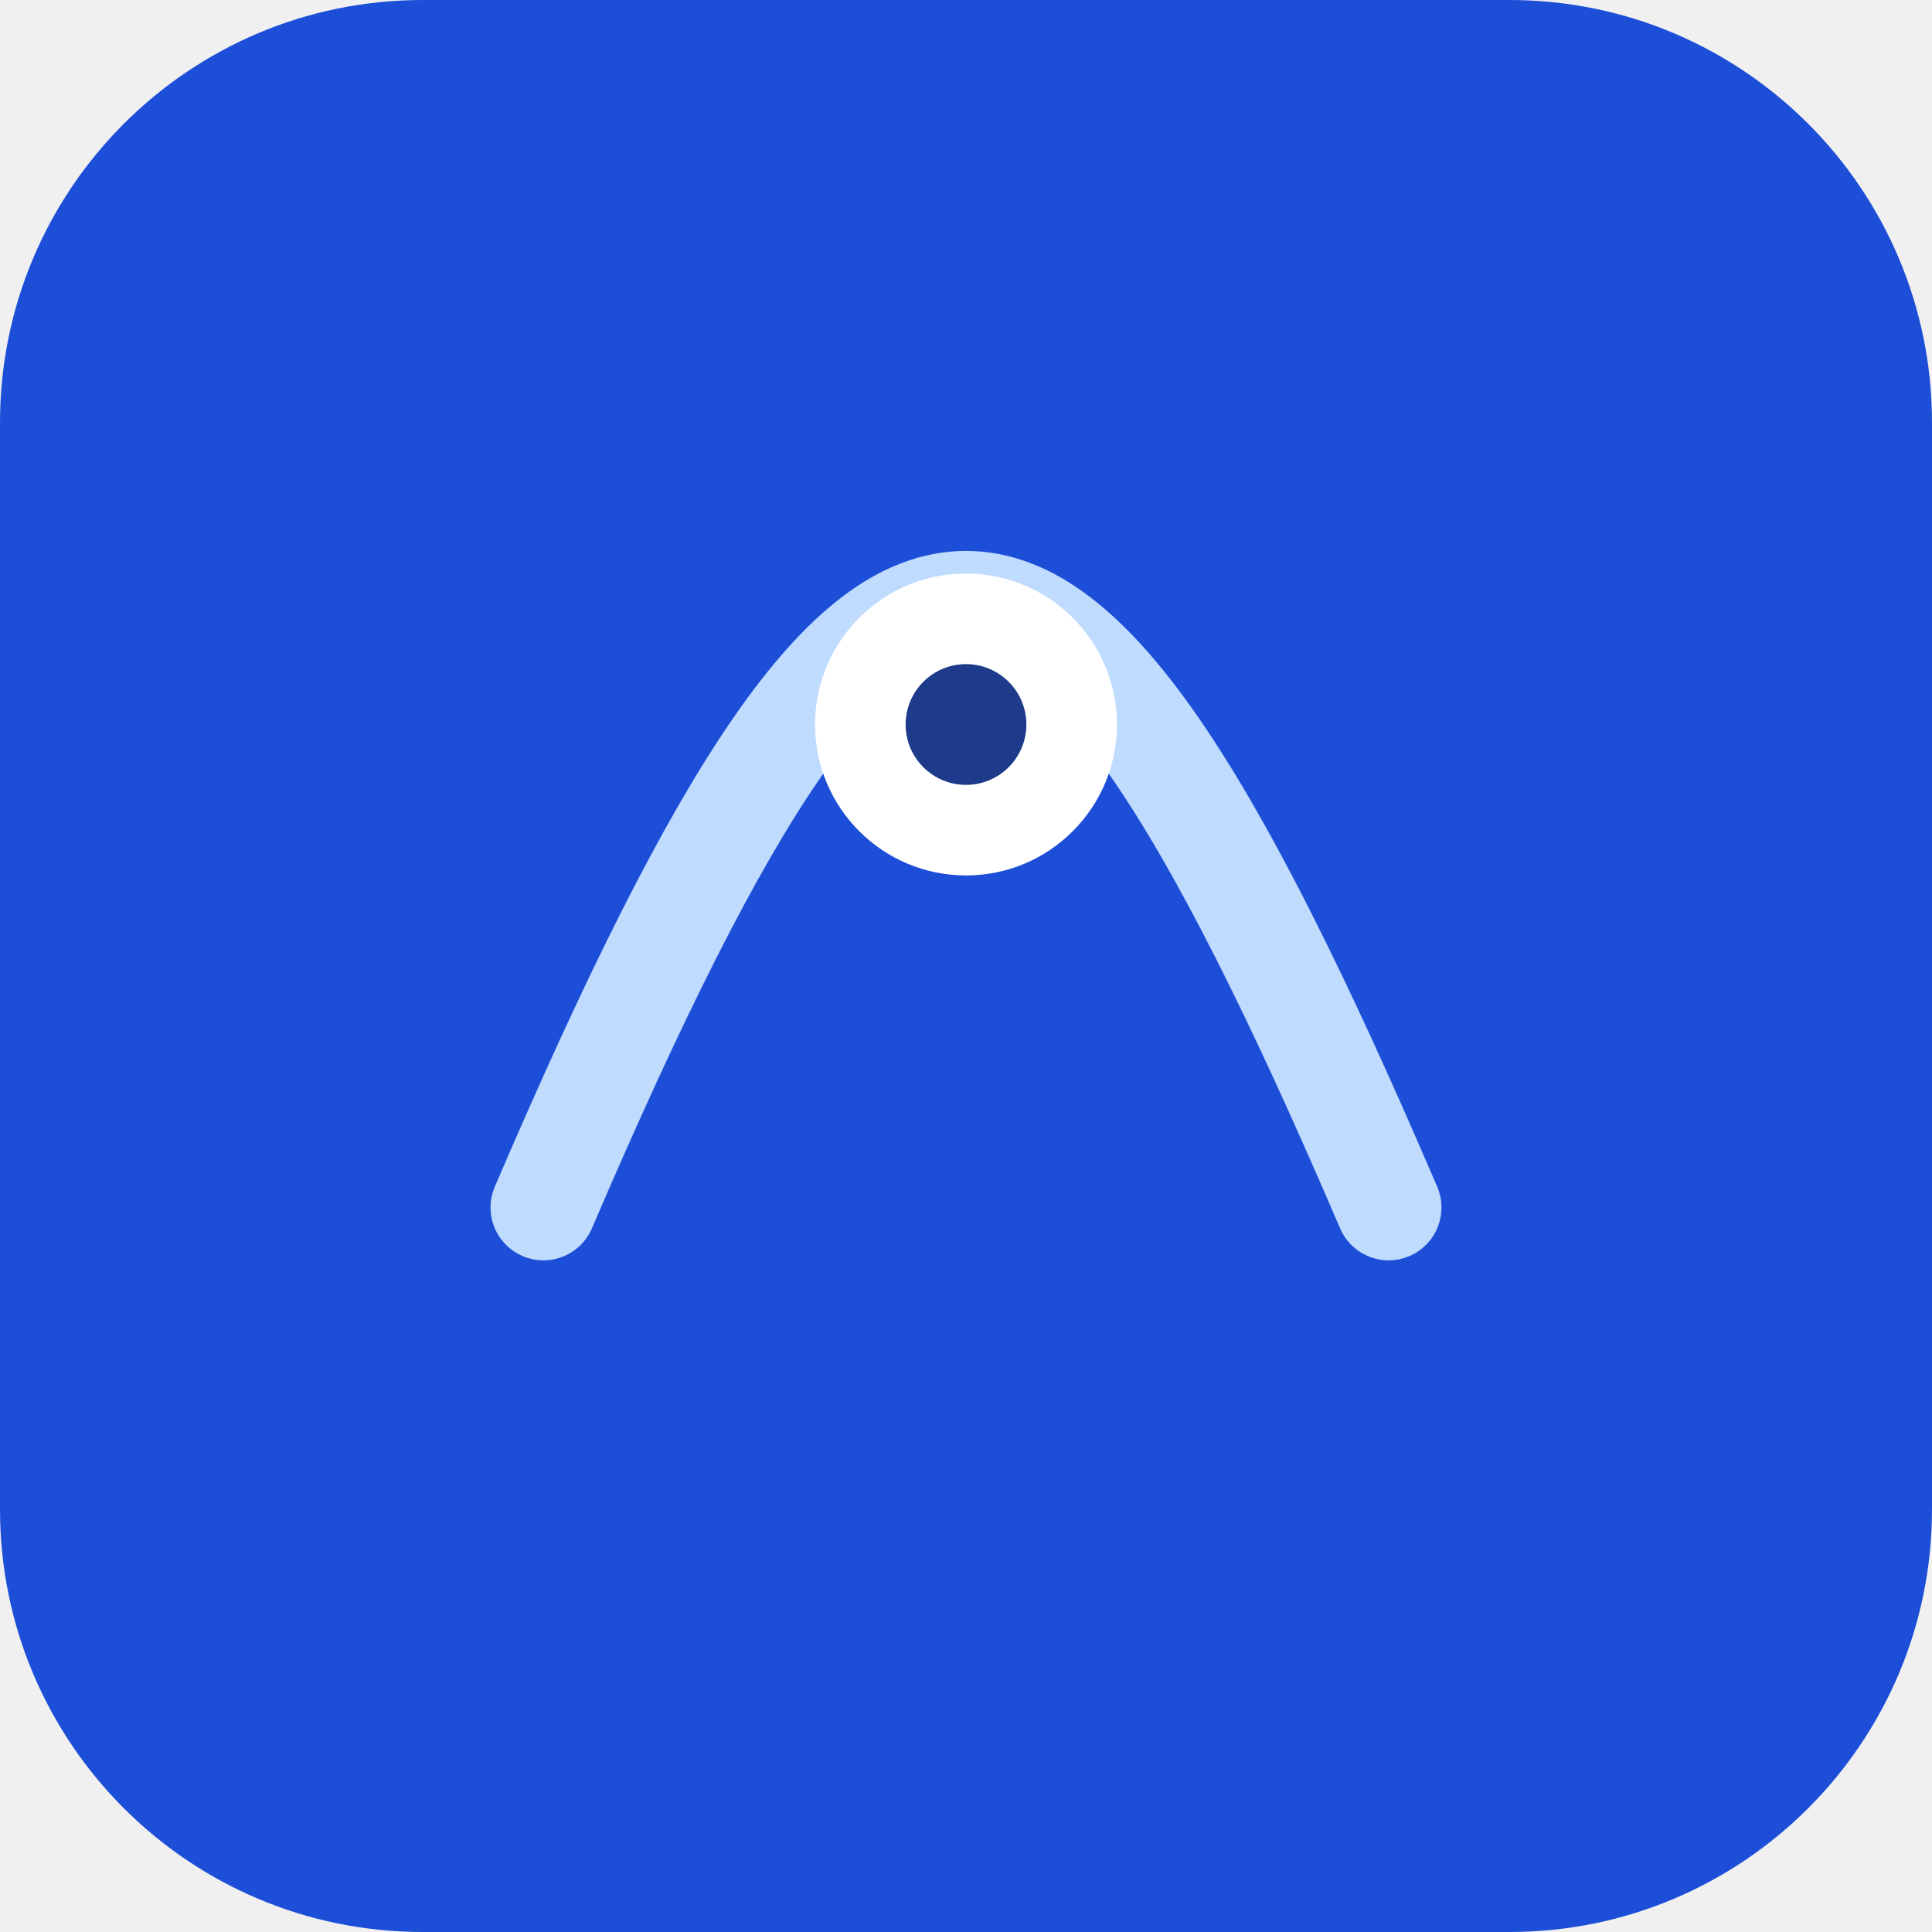
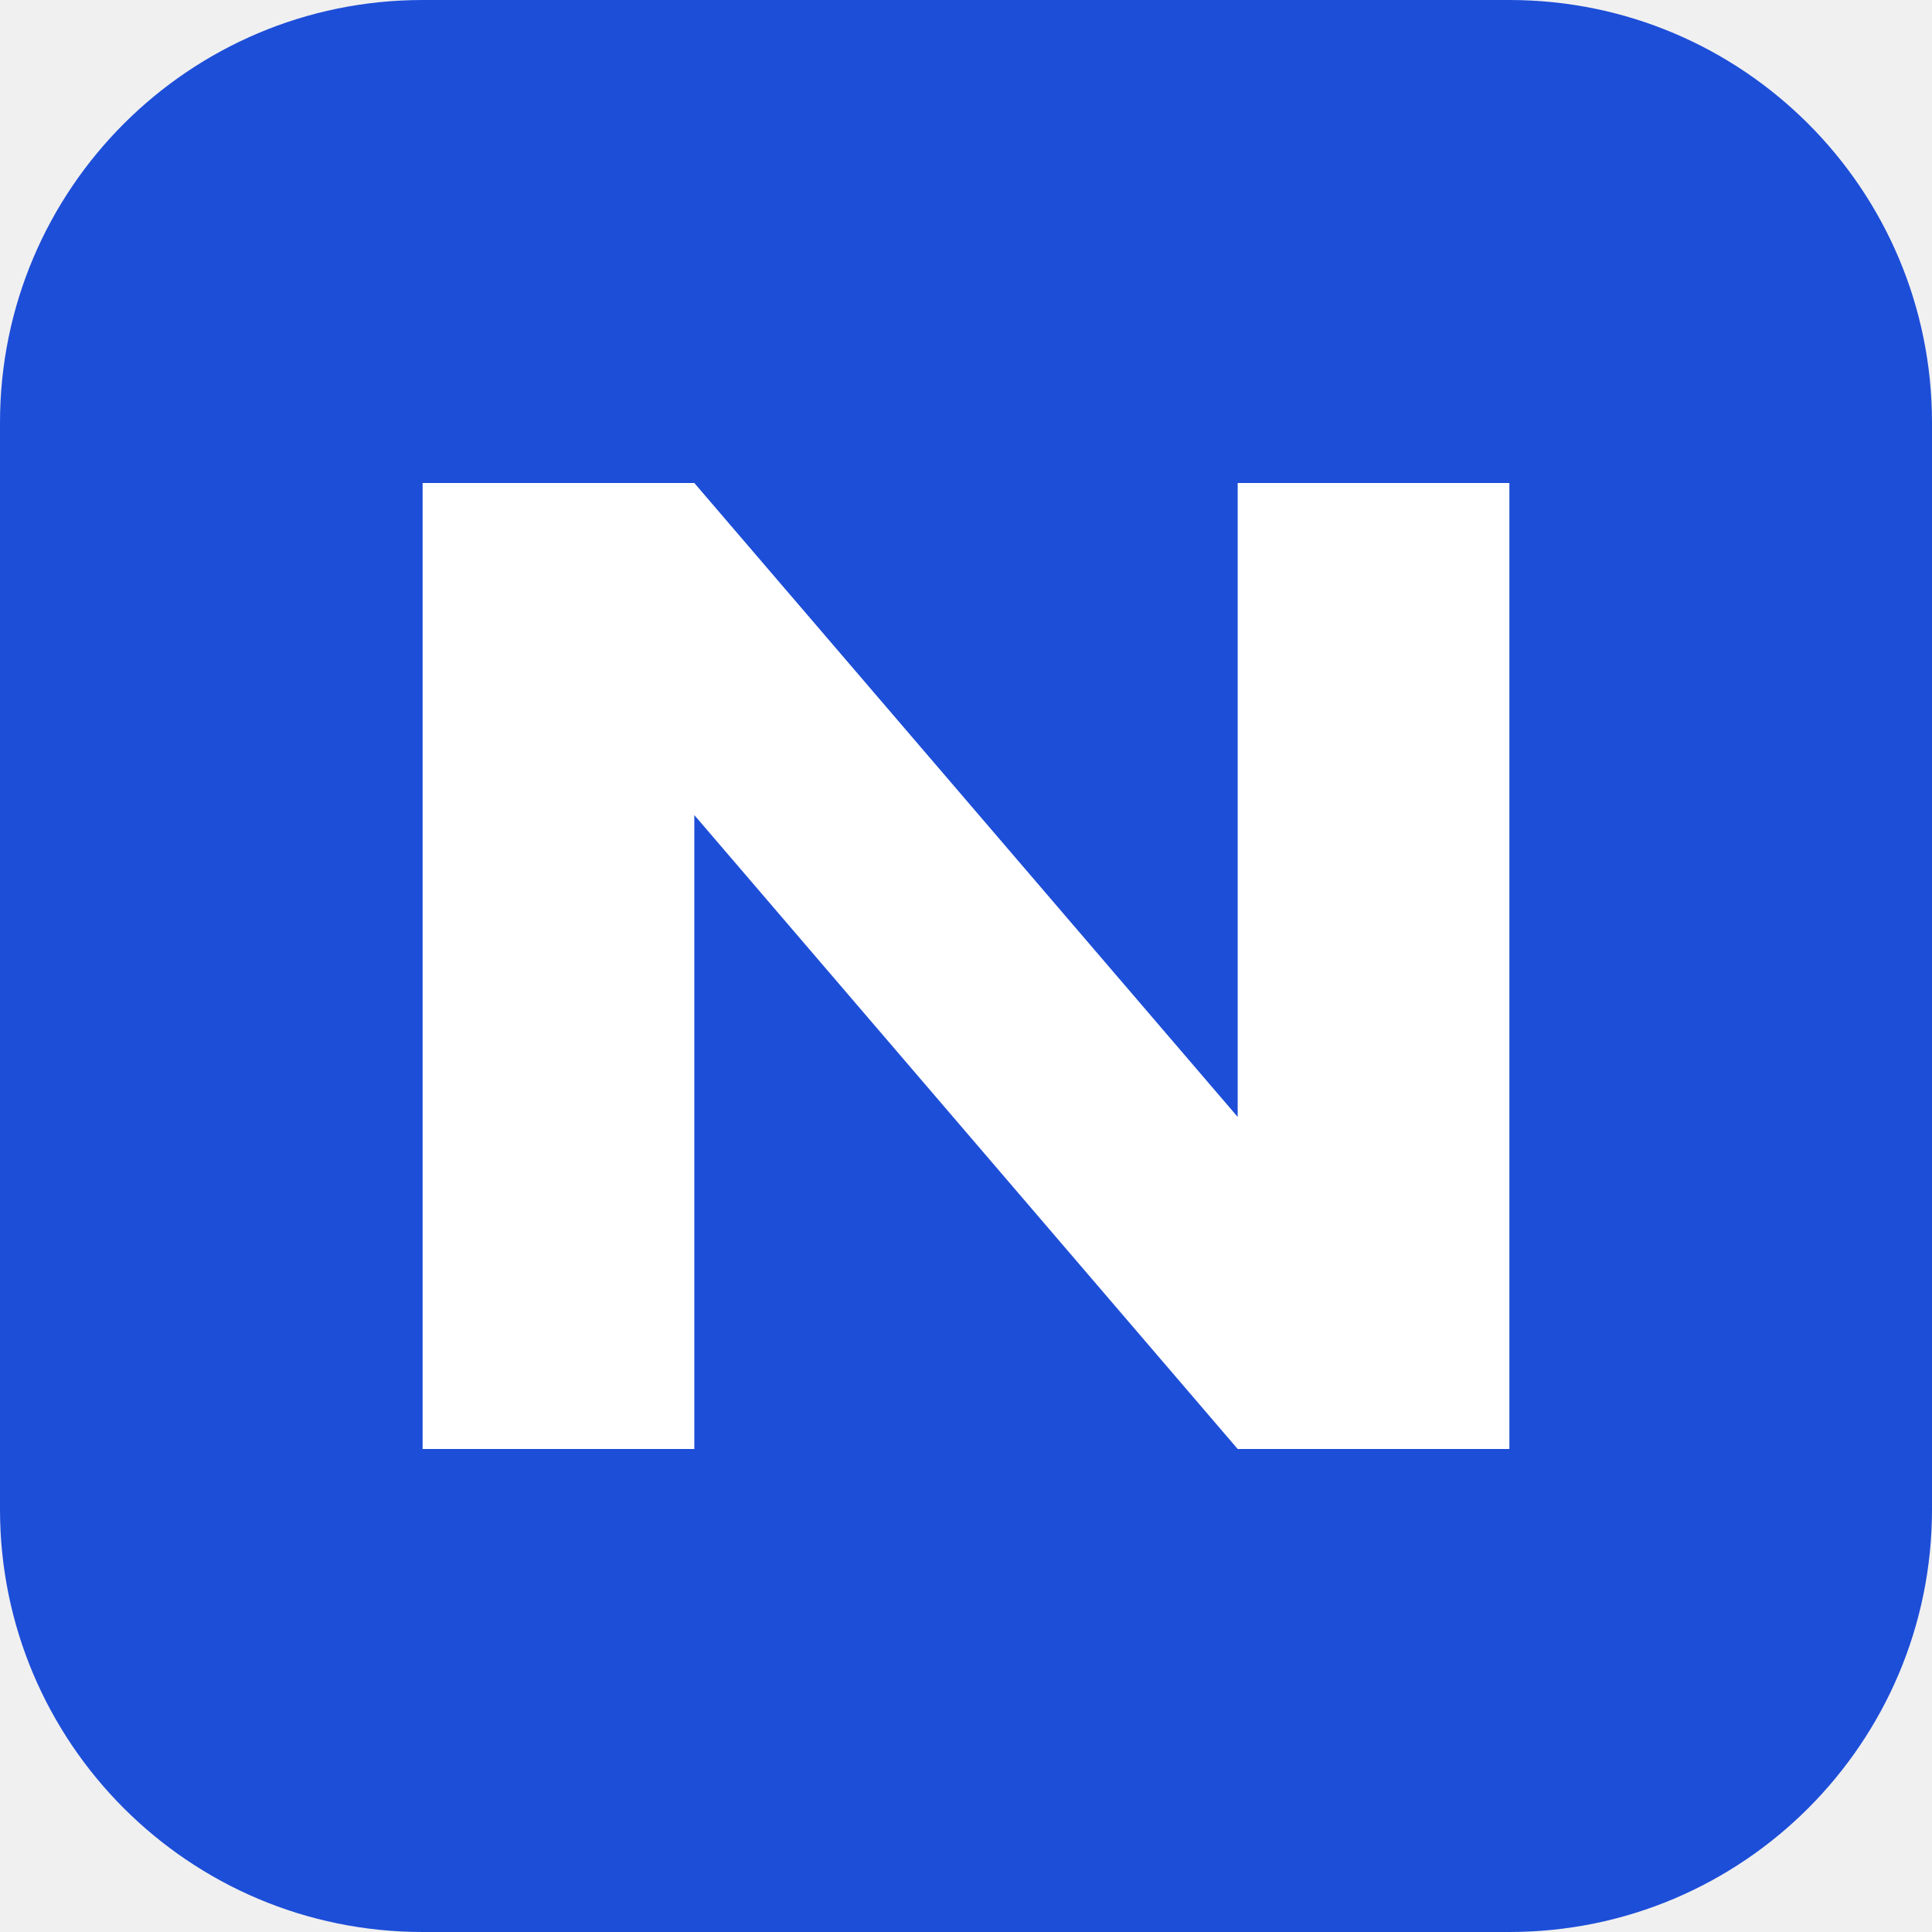
- <svg xmlns="http://www.w3.org/2000/svg" viewBox="0 0 64 64">
+ <svg xmlns="http://www.w3.org/2000/svg" width="64" height="64" viewBox="0 0 64 64" role="img" aria-label="누리맵 — 지역 데이터를 연결하는 지도">
  <rect width="64" height="64" rx="14" fill="#1d4ed8" />
-   <path d="M18 40c6-14 10-20 14-20s8 6 14 20" fill="none" stroke="#bfdbfe" stroke-width="3.5" stroke-linecap="round" />
-   <circle cx="32" cy="24" r="5" fill="#fff" />
-   <circle cx="32" cy="24" r="2" fill="#1e3a8a" />
+   <path d="M14 48V16h9l18 21V16h9v32h-9L23 27v21Z" fill="#fff" />
</svg>
